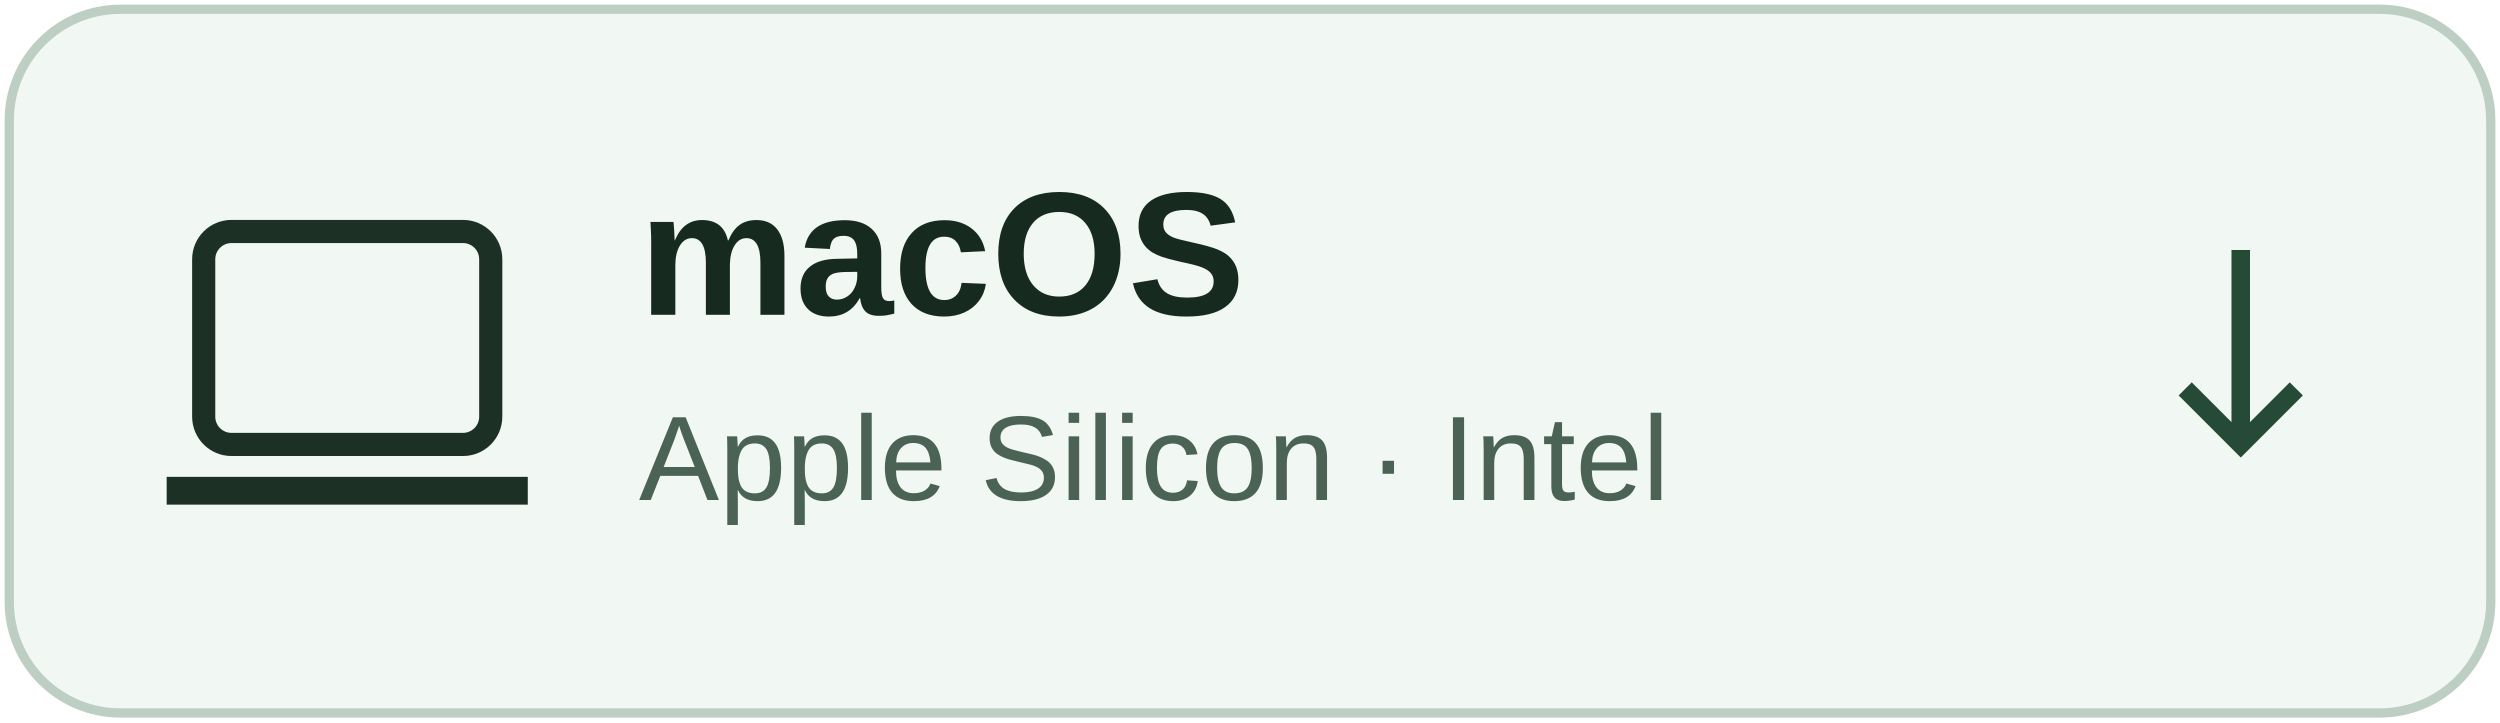
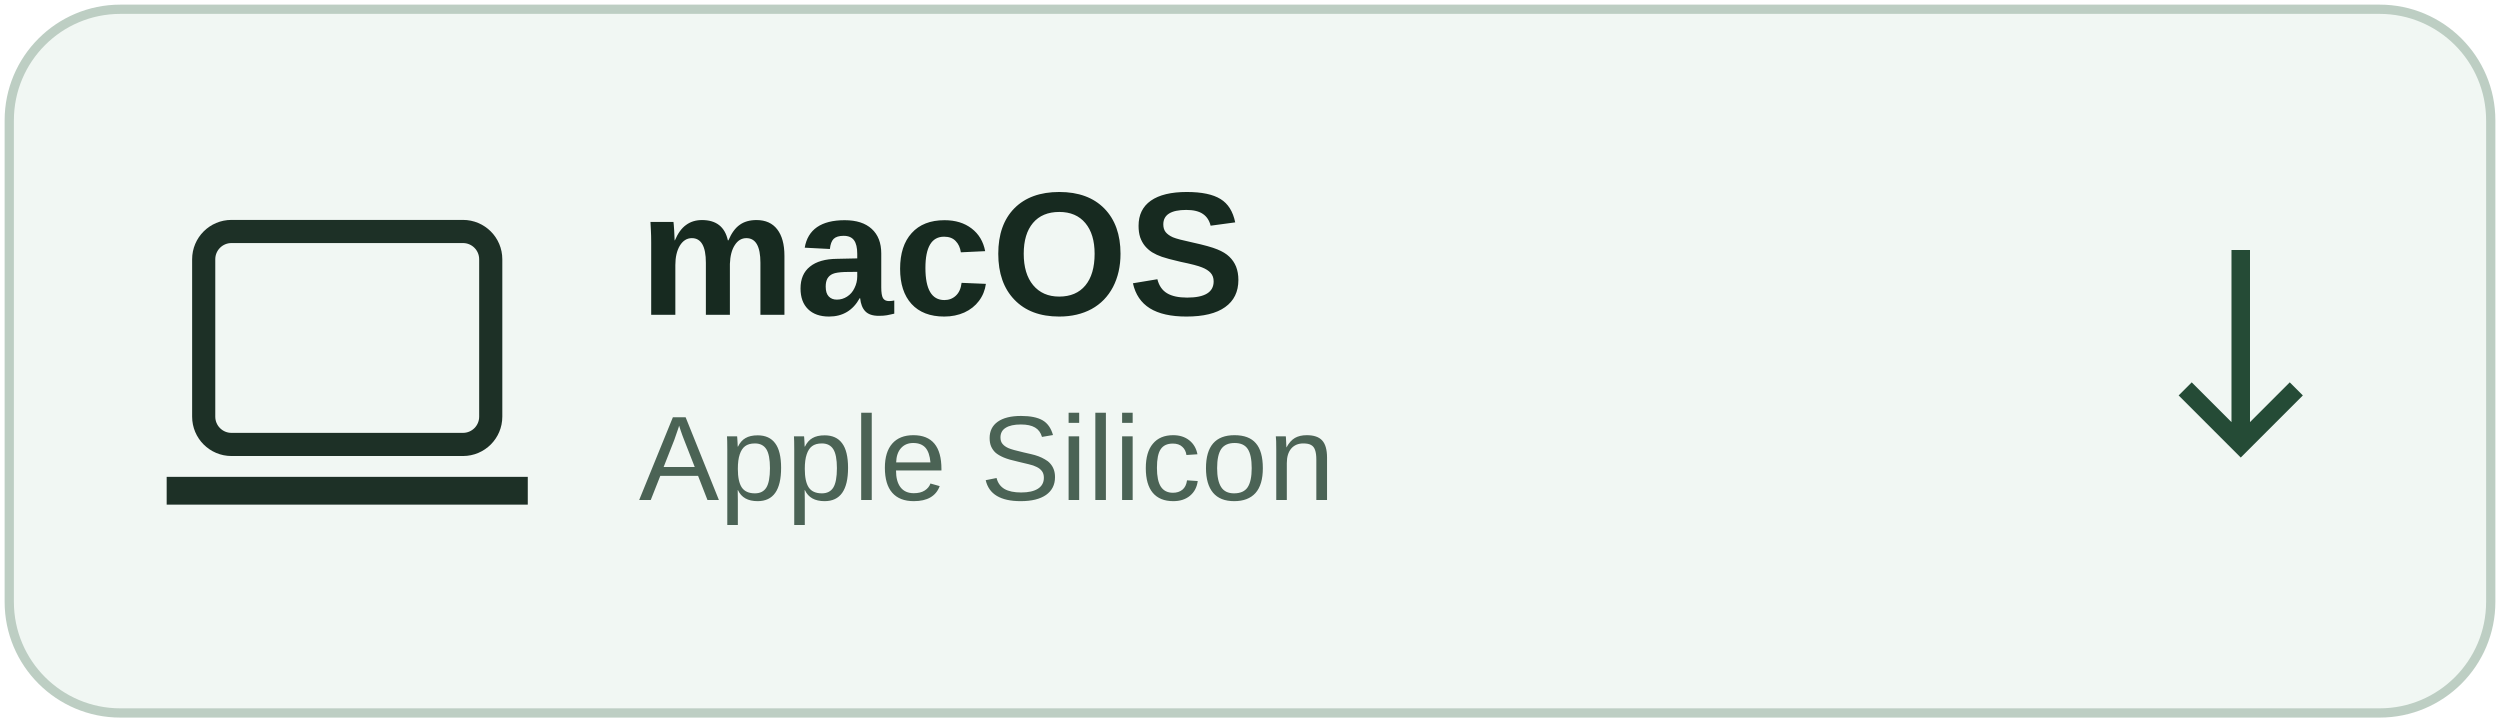
- <svg xmlns="http://www.w3.org/2000/svg" width="270" height="78" viewBox="0 0 270 78" role="img" aria-label="macOS Apple Silicon · Intel">
+ <svg xmlns="http://www.w3.org/2000/svg" width="270" height="78" viewBox="0 0 270 78" role="img" aria-label="macOS Apple Silicon">
  <rect x="1" y="1" width="268" height="76" rx="12" fill="#f1f7f3" stroke="#bdcec3" />
  <rect x="22" y="25" width="31" height="23" rx="3" fill="none" stroke="#1d3026" stroke-width="2.5" />
  <path d="M18 53h39" stroke="#1d3026" stroke-width="3" />
  <text x="69" y="34" fill="#172a20" font-family="Arial,sans-serif" font-size="19" font-weight="700">macOS</text>
-   <text x="69" y="54" fill="#4b6355" font-family="Arial,sans-serif" font-size="13">Apple Silicon · Intel</text>
+   <text x="69" y="54" fill="#4b6355" font-family="Arial,sans-serif" font-size="13">Apple Silicon</text>
  <path d="M242 27v21m-6-6 6 6 6-6" fill="none" stroke="#254b36" stroke-width="2" />
</svg>
